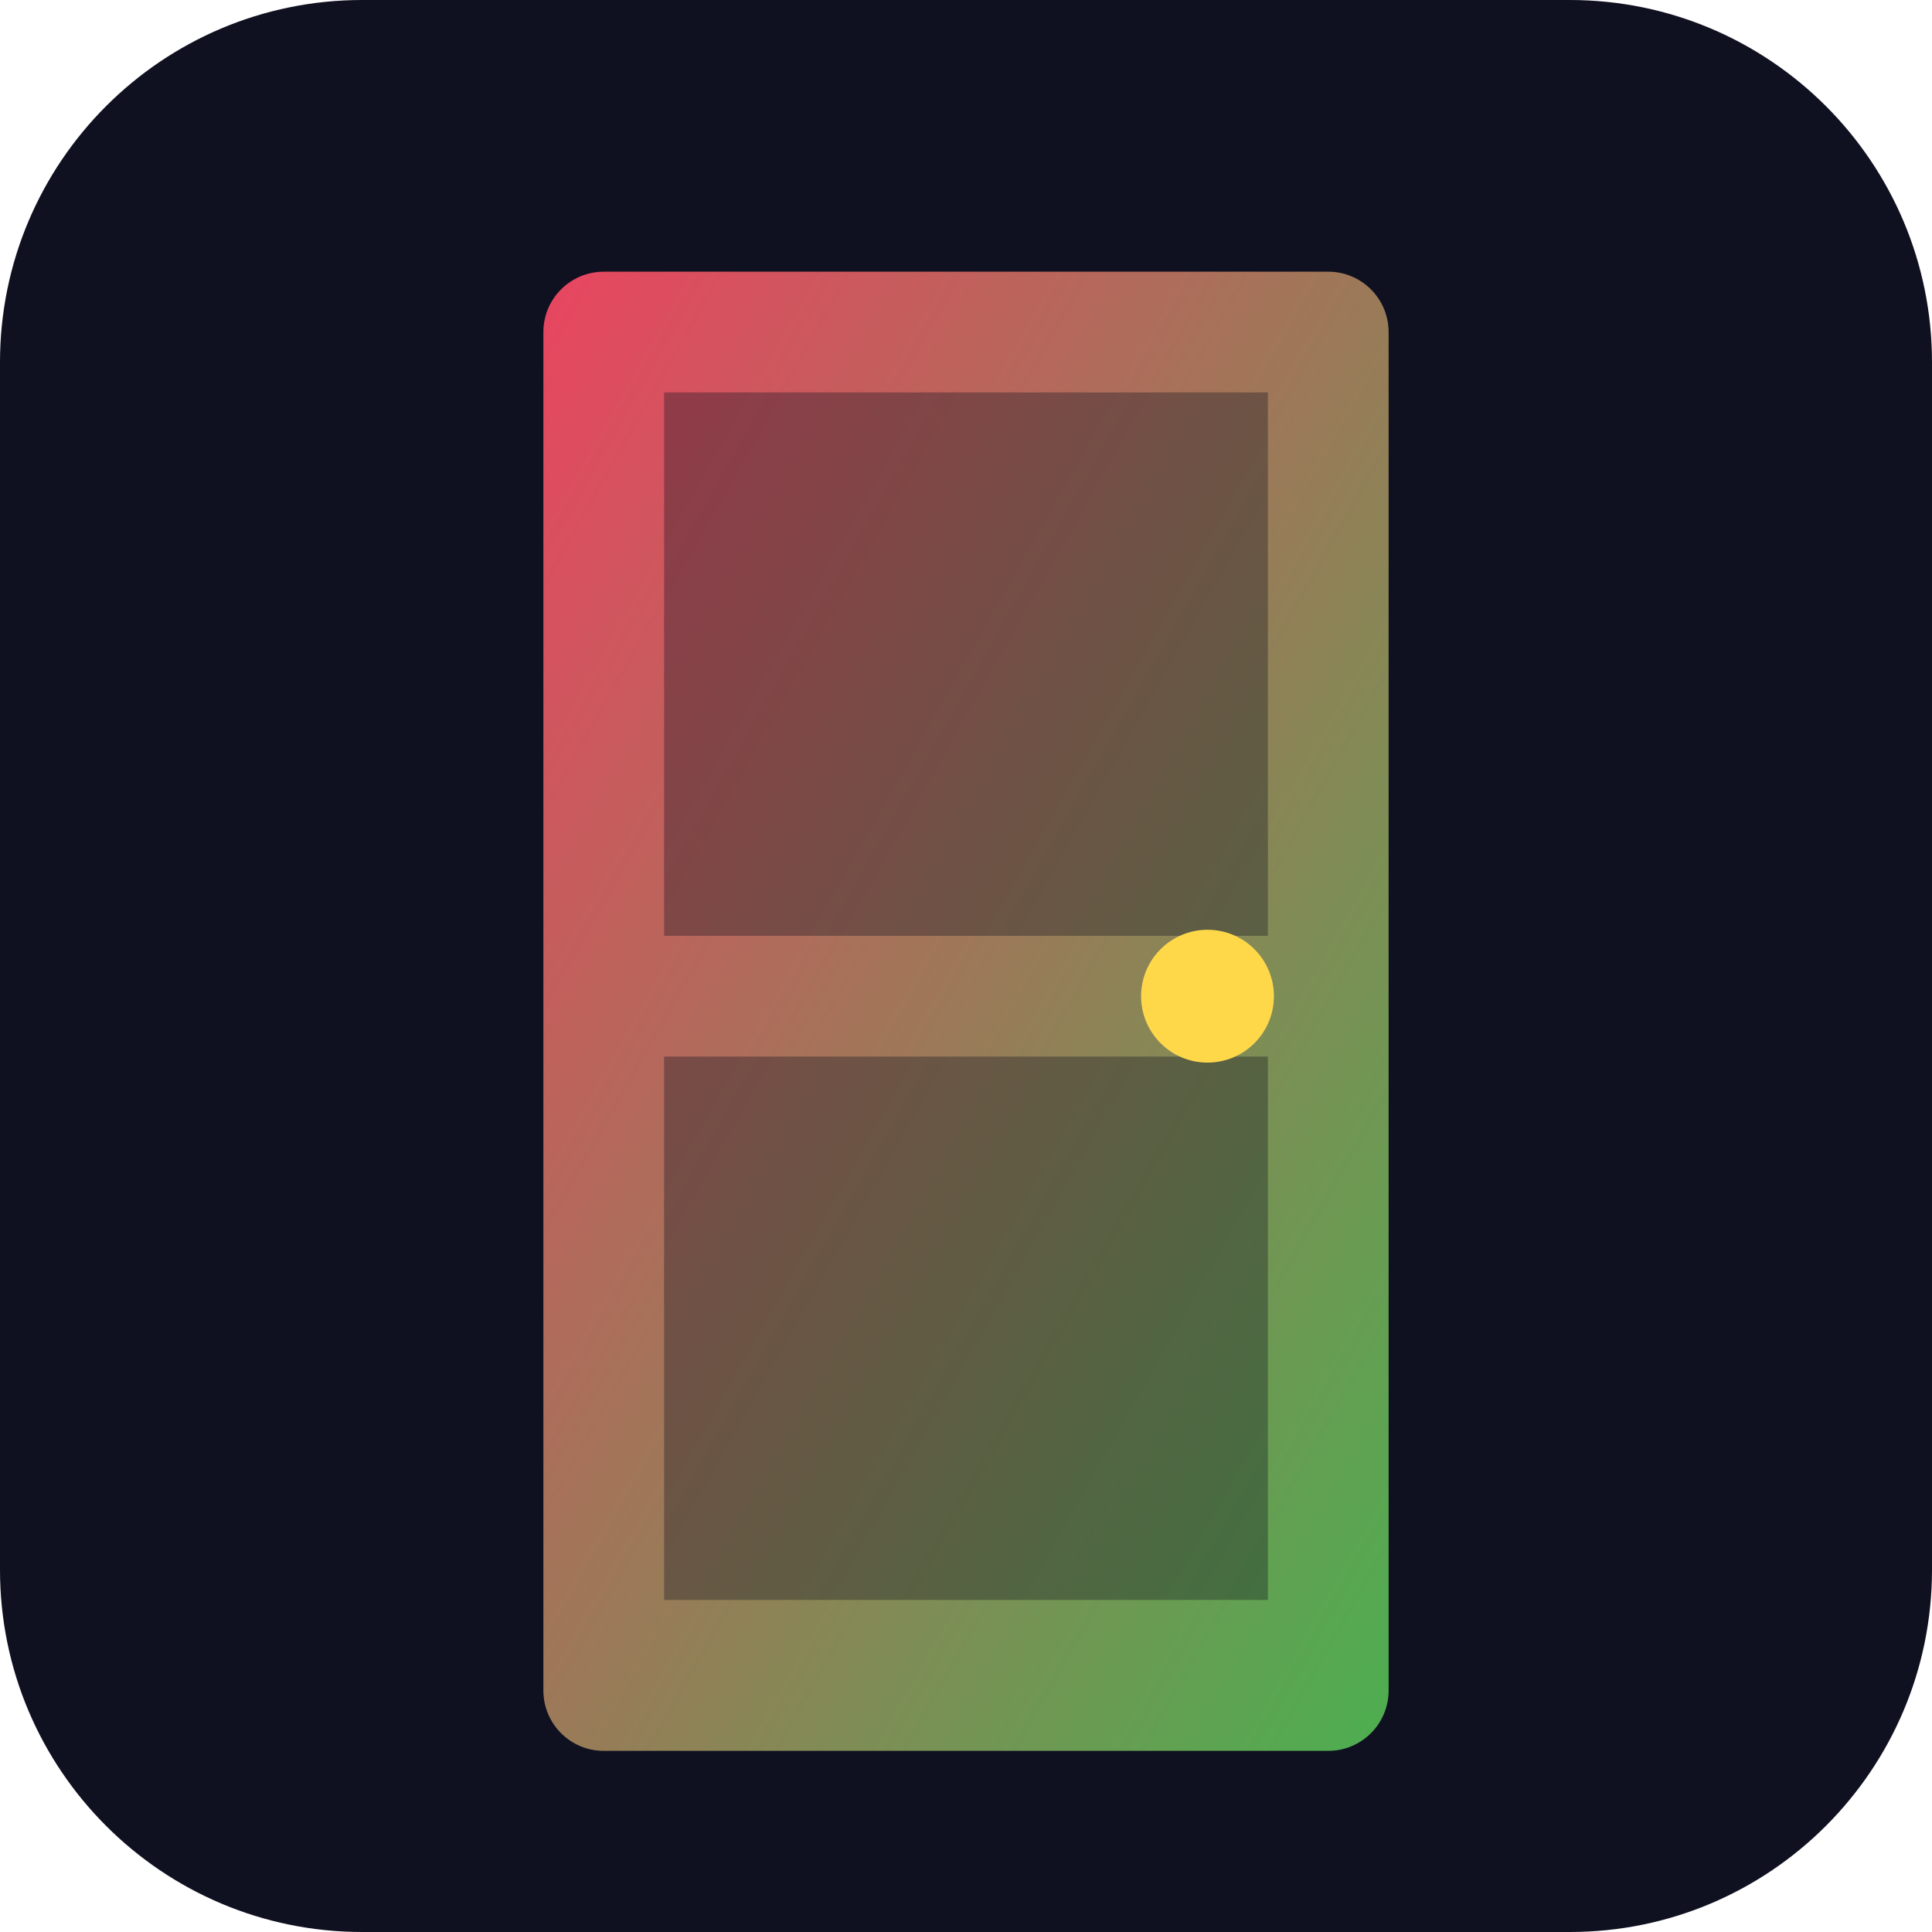
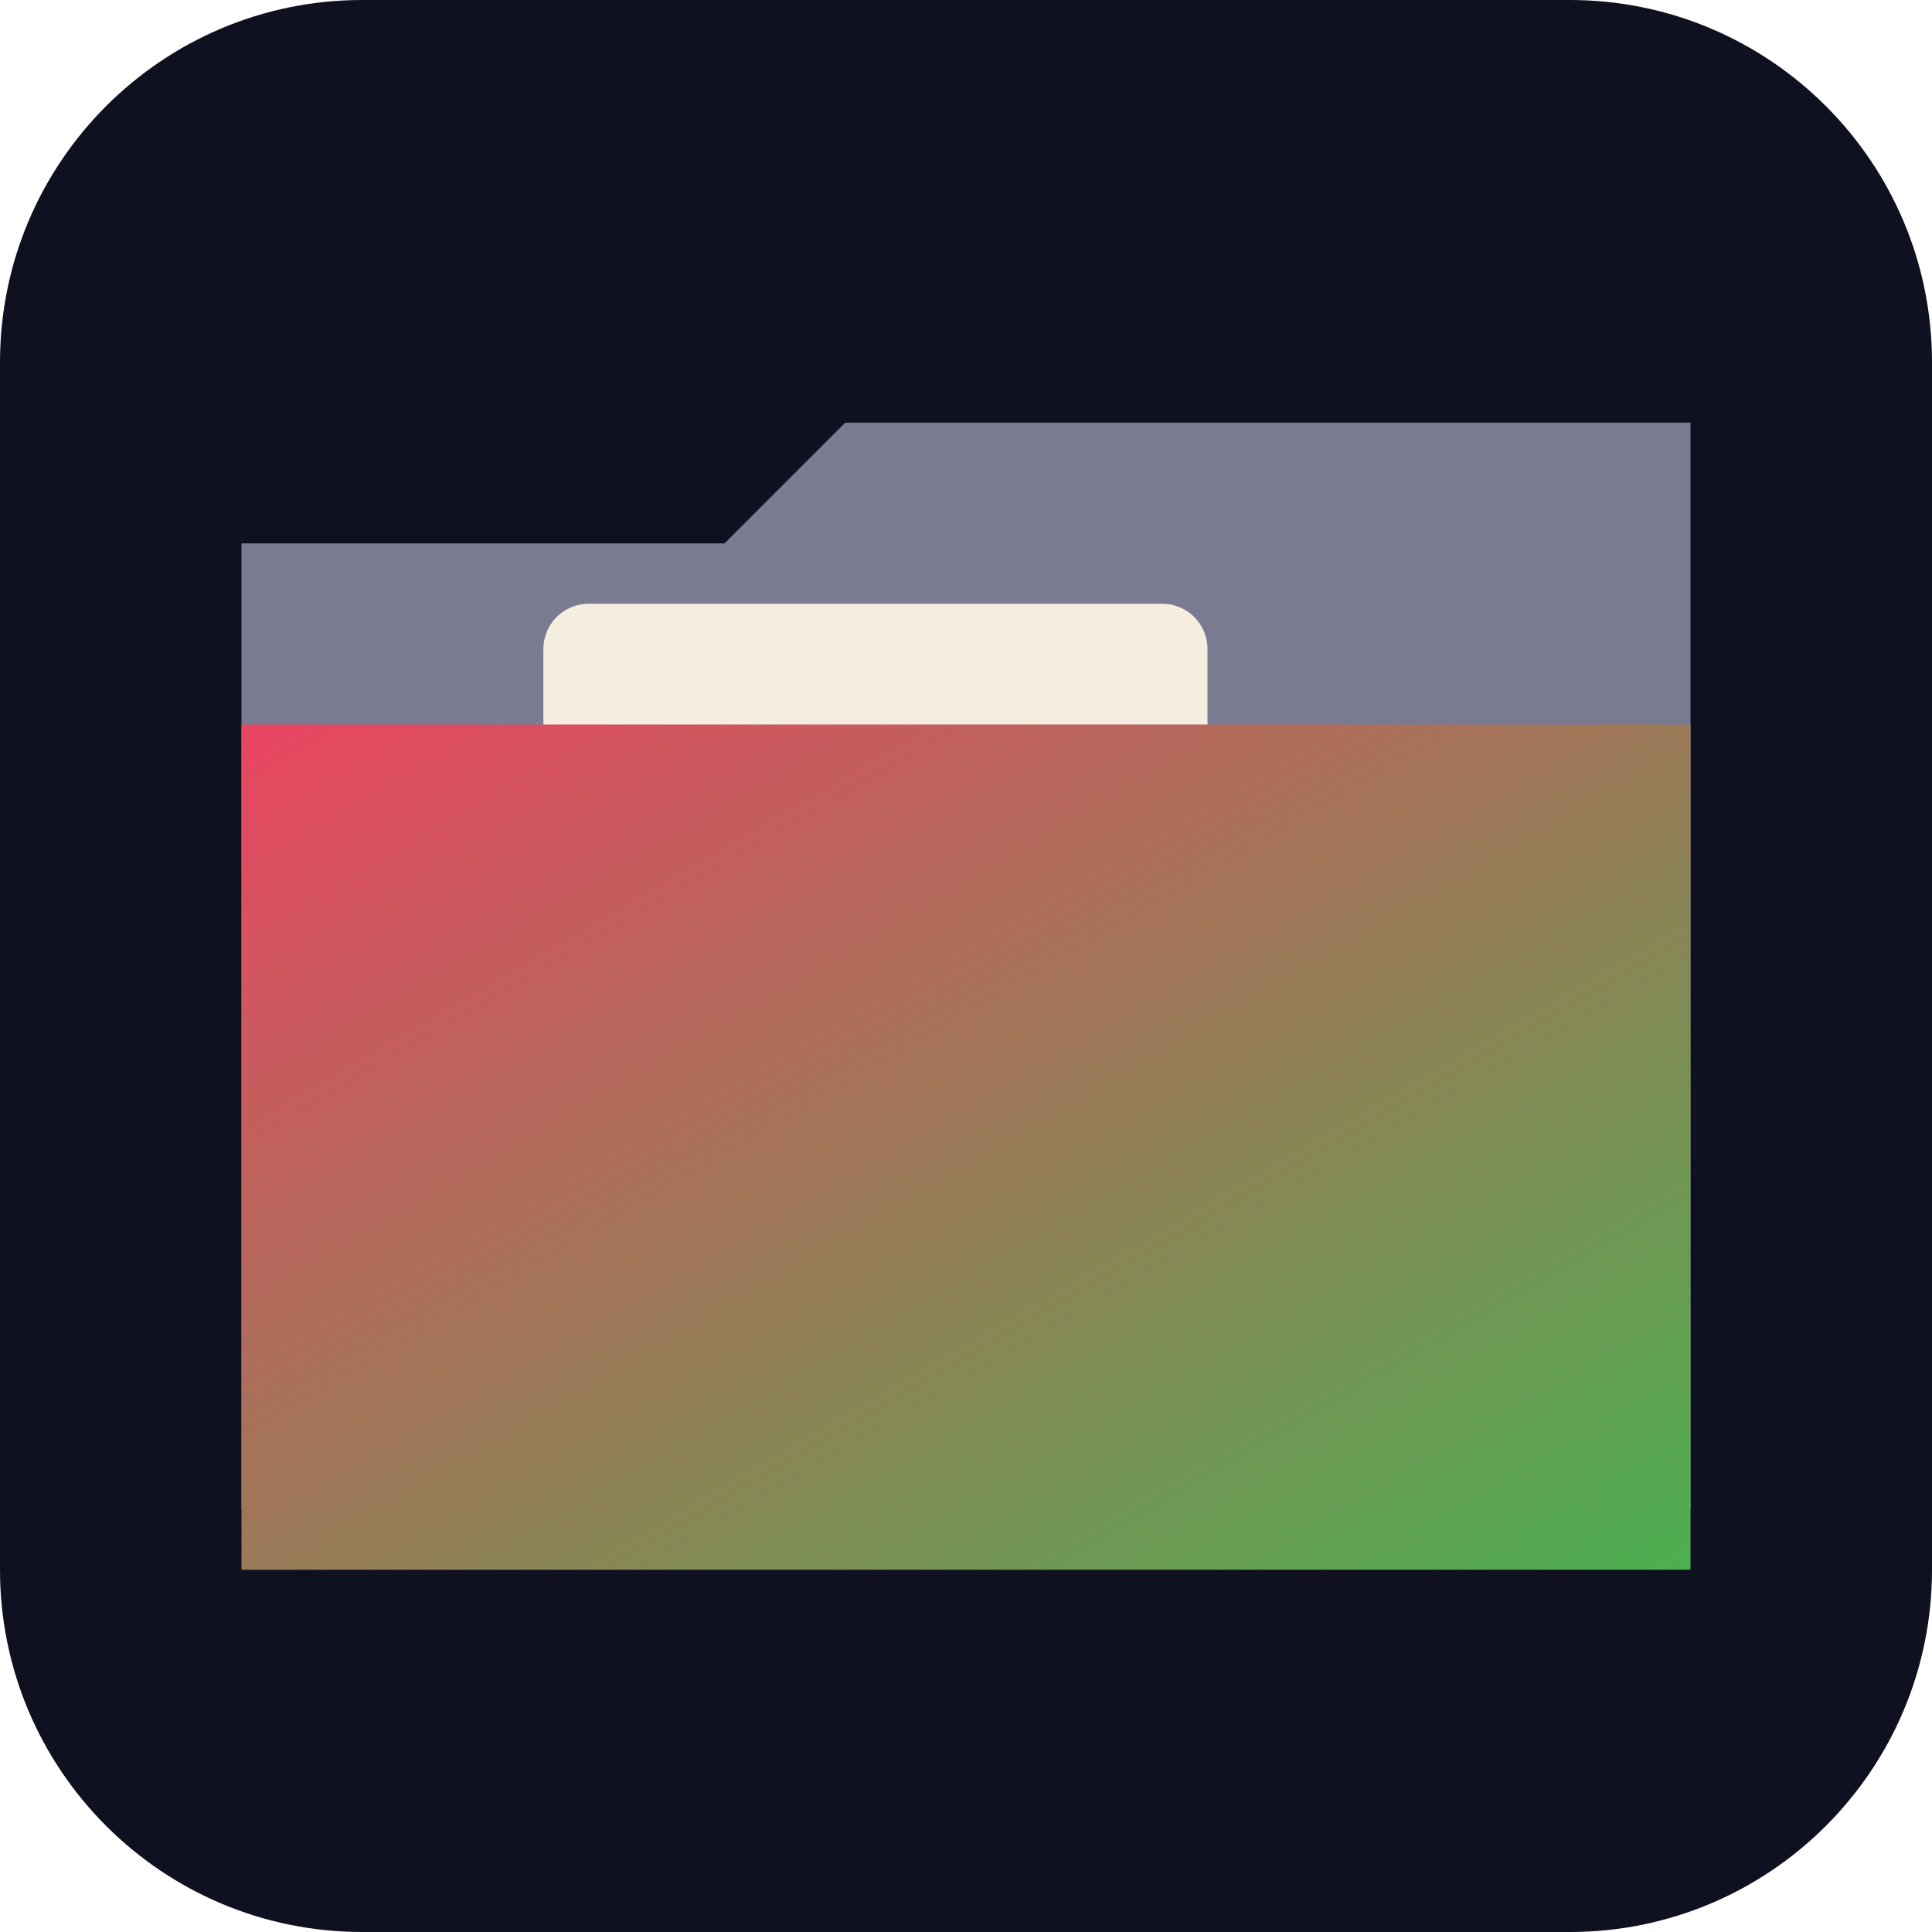
<svg xmlns="http://www.w3.org/2000/svg" viewBox="0 0 64 64">
  <defs>
    <linearGradient id="g" x1="0" y1="0" x2="1" y2="1">
      <stop offset="0%" stop-color="#e94560" />
      <stop offset="100%" stop-color="#4caf50" />
    </linearGradient>
  </defs>
  <rect width="64" height="64" rx="12" fill="#0f1020" />
-   <rect x="18" y="9" width="28" height="49" rx="2" fill="url(#g)" />
-   <rect x="22" y="13" width="20" height="18" fill="#0f1020" opacity="0.35" />
-   <rect x="22" y="35" width="20" height="18" fill="#0f1020" opacity="0.35" />
-   <circle cx="40" cy="33" r="2.2" fill="#ffd84a" />
+   <path d="M 8 18 L 24 18 L 28 14 L 56 14 L 56 50 L 8 50 Z" fill="#7a7a90" />
+   <rect x="18" y="20" width="22" height="24" rx="1.5" fill="#f4ede0" />
+   <line x1="22" y1="27" x2="36" y2="27" stroke="#3a2a1a" stroke-width="1.6" stroke-linecap="round" opacity="0.55" />
+   <line x1="22" y1="32" x2="36" y2="32" stroke="#3a2a1a" stroke-width="1.6" stroke-linecap="round" opacity="0.55" />
+   <line x1="22" y1="37" x2="31" y2="37" stroke="#3a2a1a" stroke-width="1.6" stroke-linecap="round" opacity="0.55" />
+   <path d="M 8 24 L 56 24 L 56 52 L 8 52 Z" fill="url(#g)" />
</svg>
